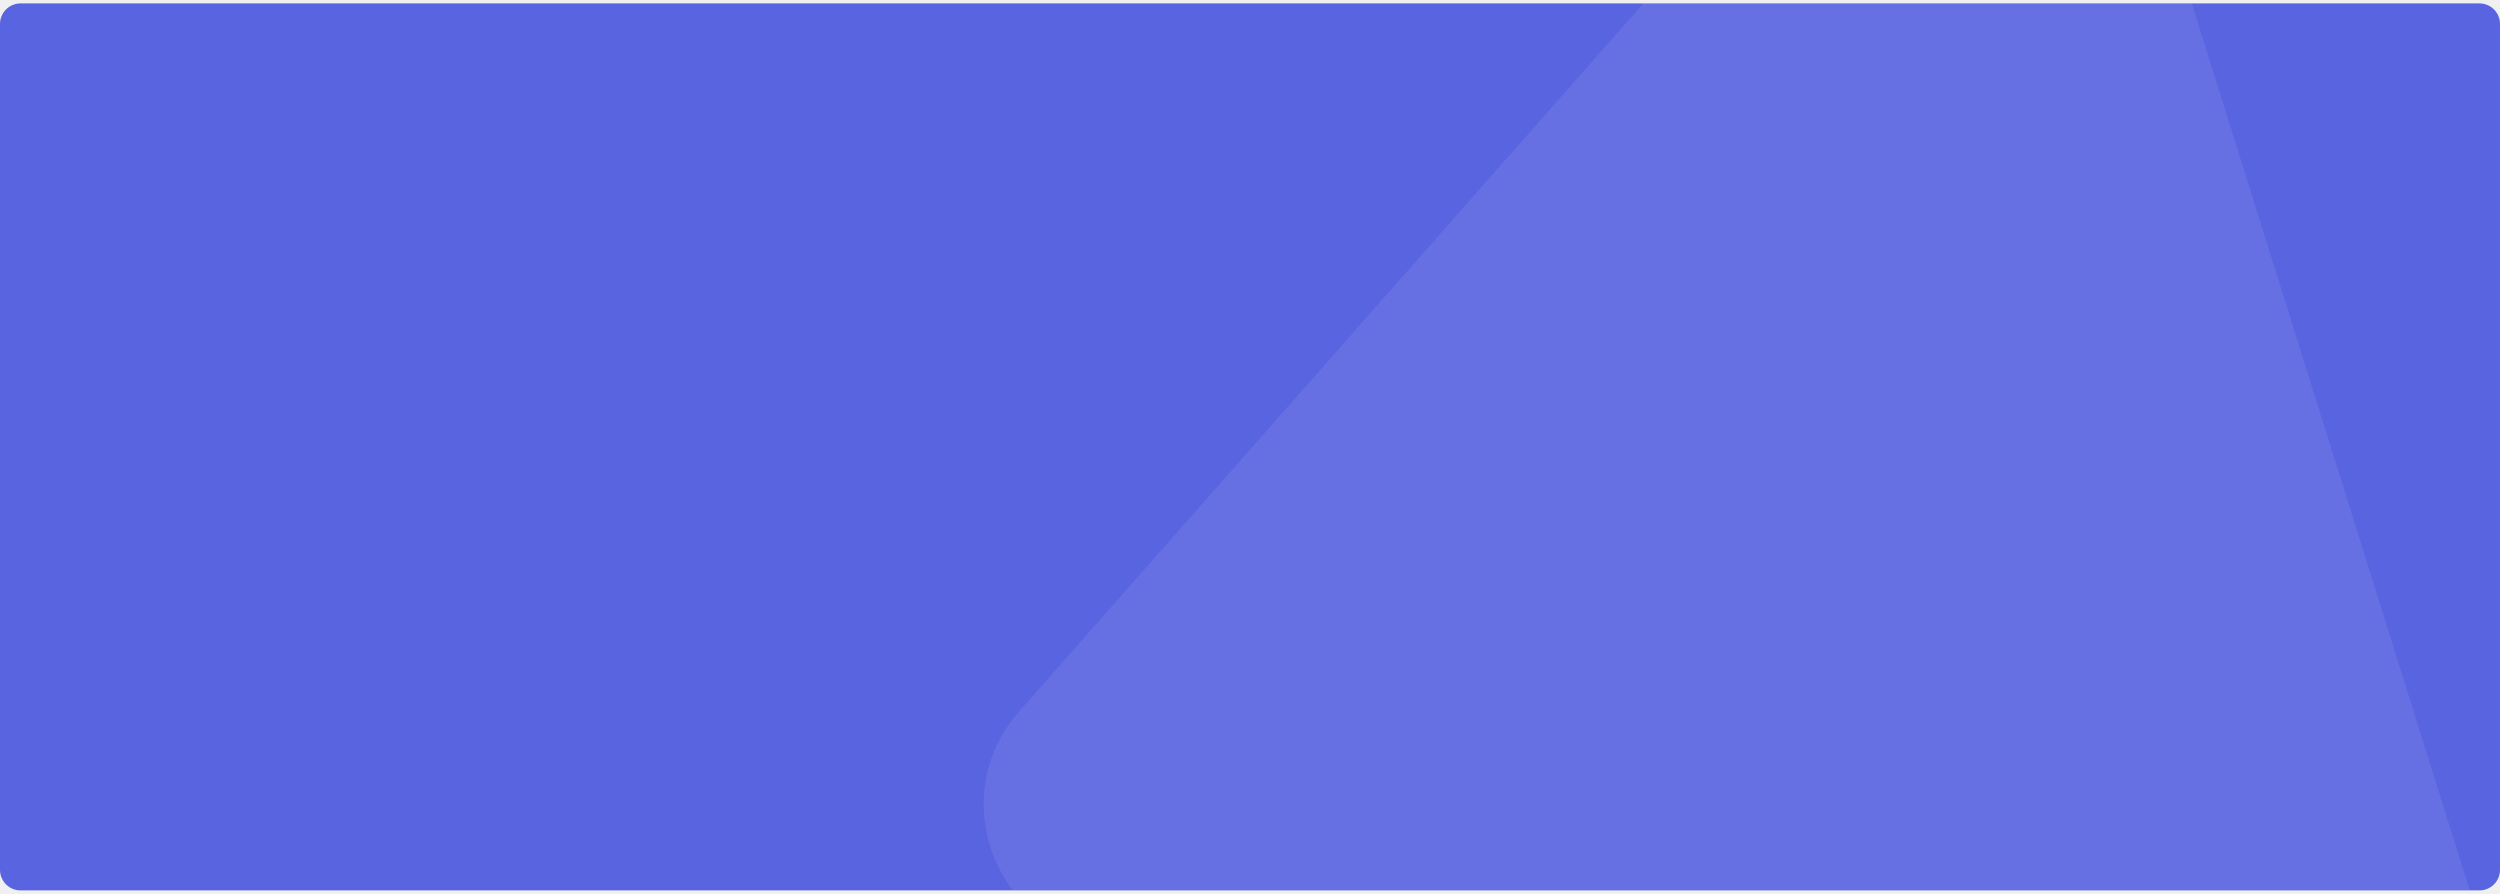
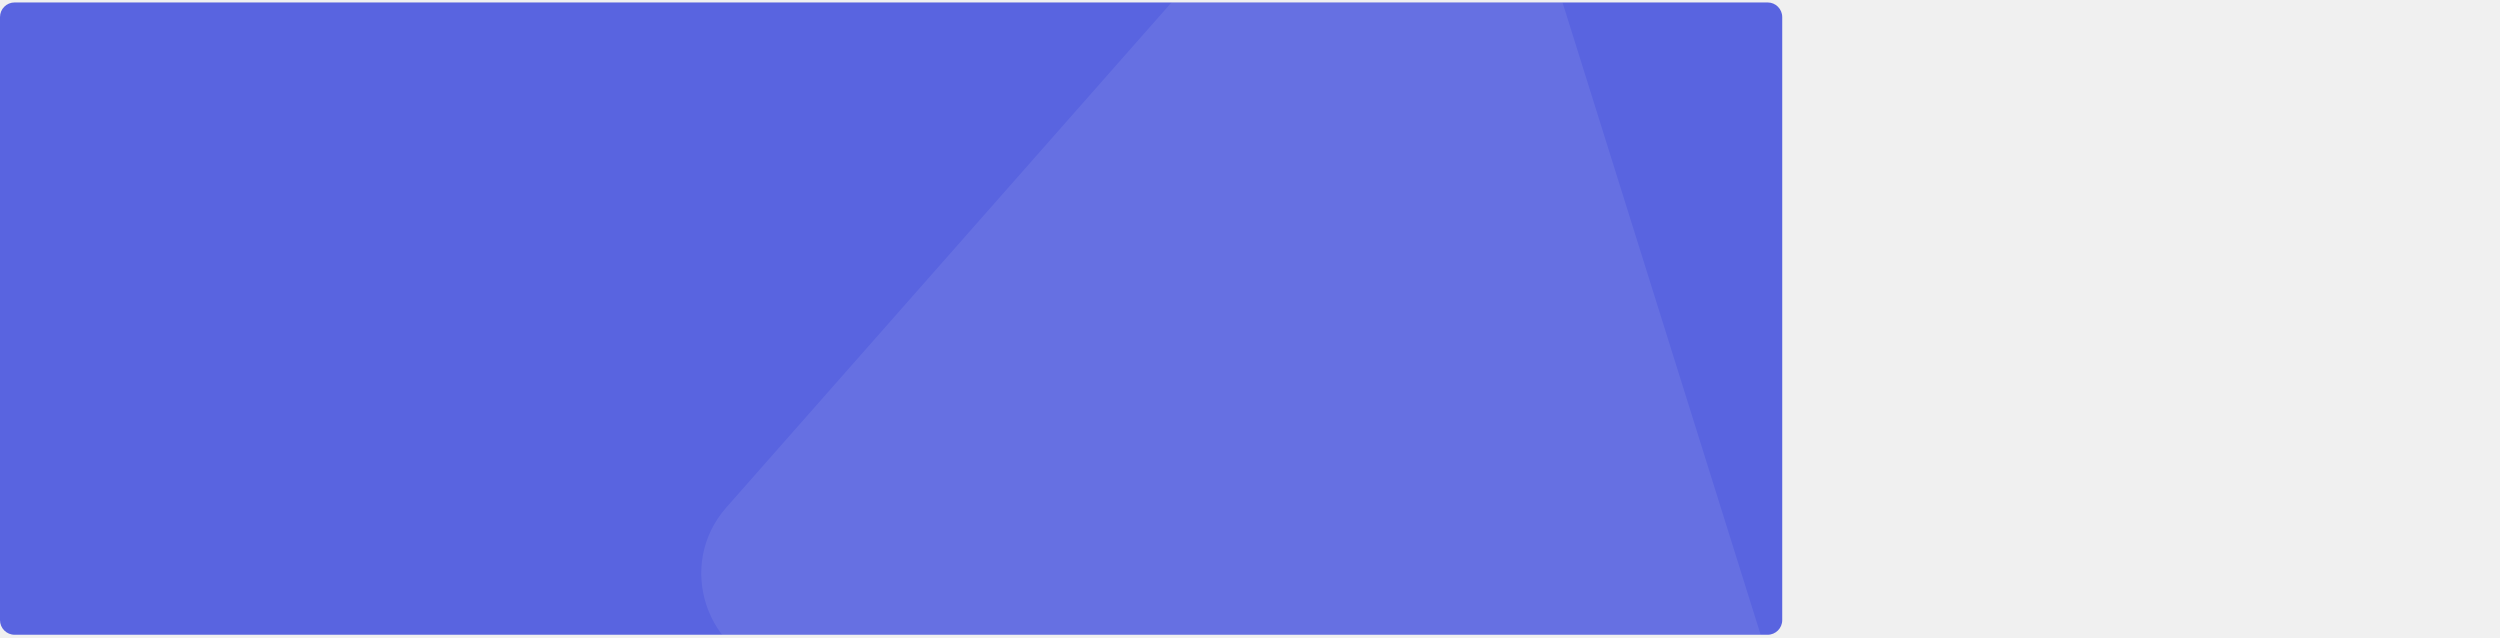
- <svg xmlns="http://www.w3.org/2000/svg" width="730" height="261" fill="none">
+ <svg xmlns="http://www.w3.org/2000/svg" width="1024" height="261" fill="none">
  <rect y="1" width="730" height="259" rx="6" fill="#5964E0" />
  <mask id="a" maskUnits="userSpaceOnUse" x="0" y="1" width="730" height="259">
    <rect y="1" width="730" height="259" rx="6" fill="#fff" />
  </mask>
  <g mask="url(#a)">
    <path opacity=".081" fill-rule="evenodd" clip-rule="evenodd" d="M549.888-78.424c21.125-23.963 60.326-15.63 69.879 14.853l114.117 364.163c9.381 29.936-16.962 58.887-47.648 52.364l-366.488-77.899c-30.685-6.522-42.976-43.685-22.23-67.218l252.37-286.263z" fill="#fff" />
  </g>
</svg>
